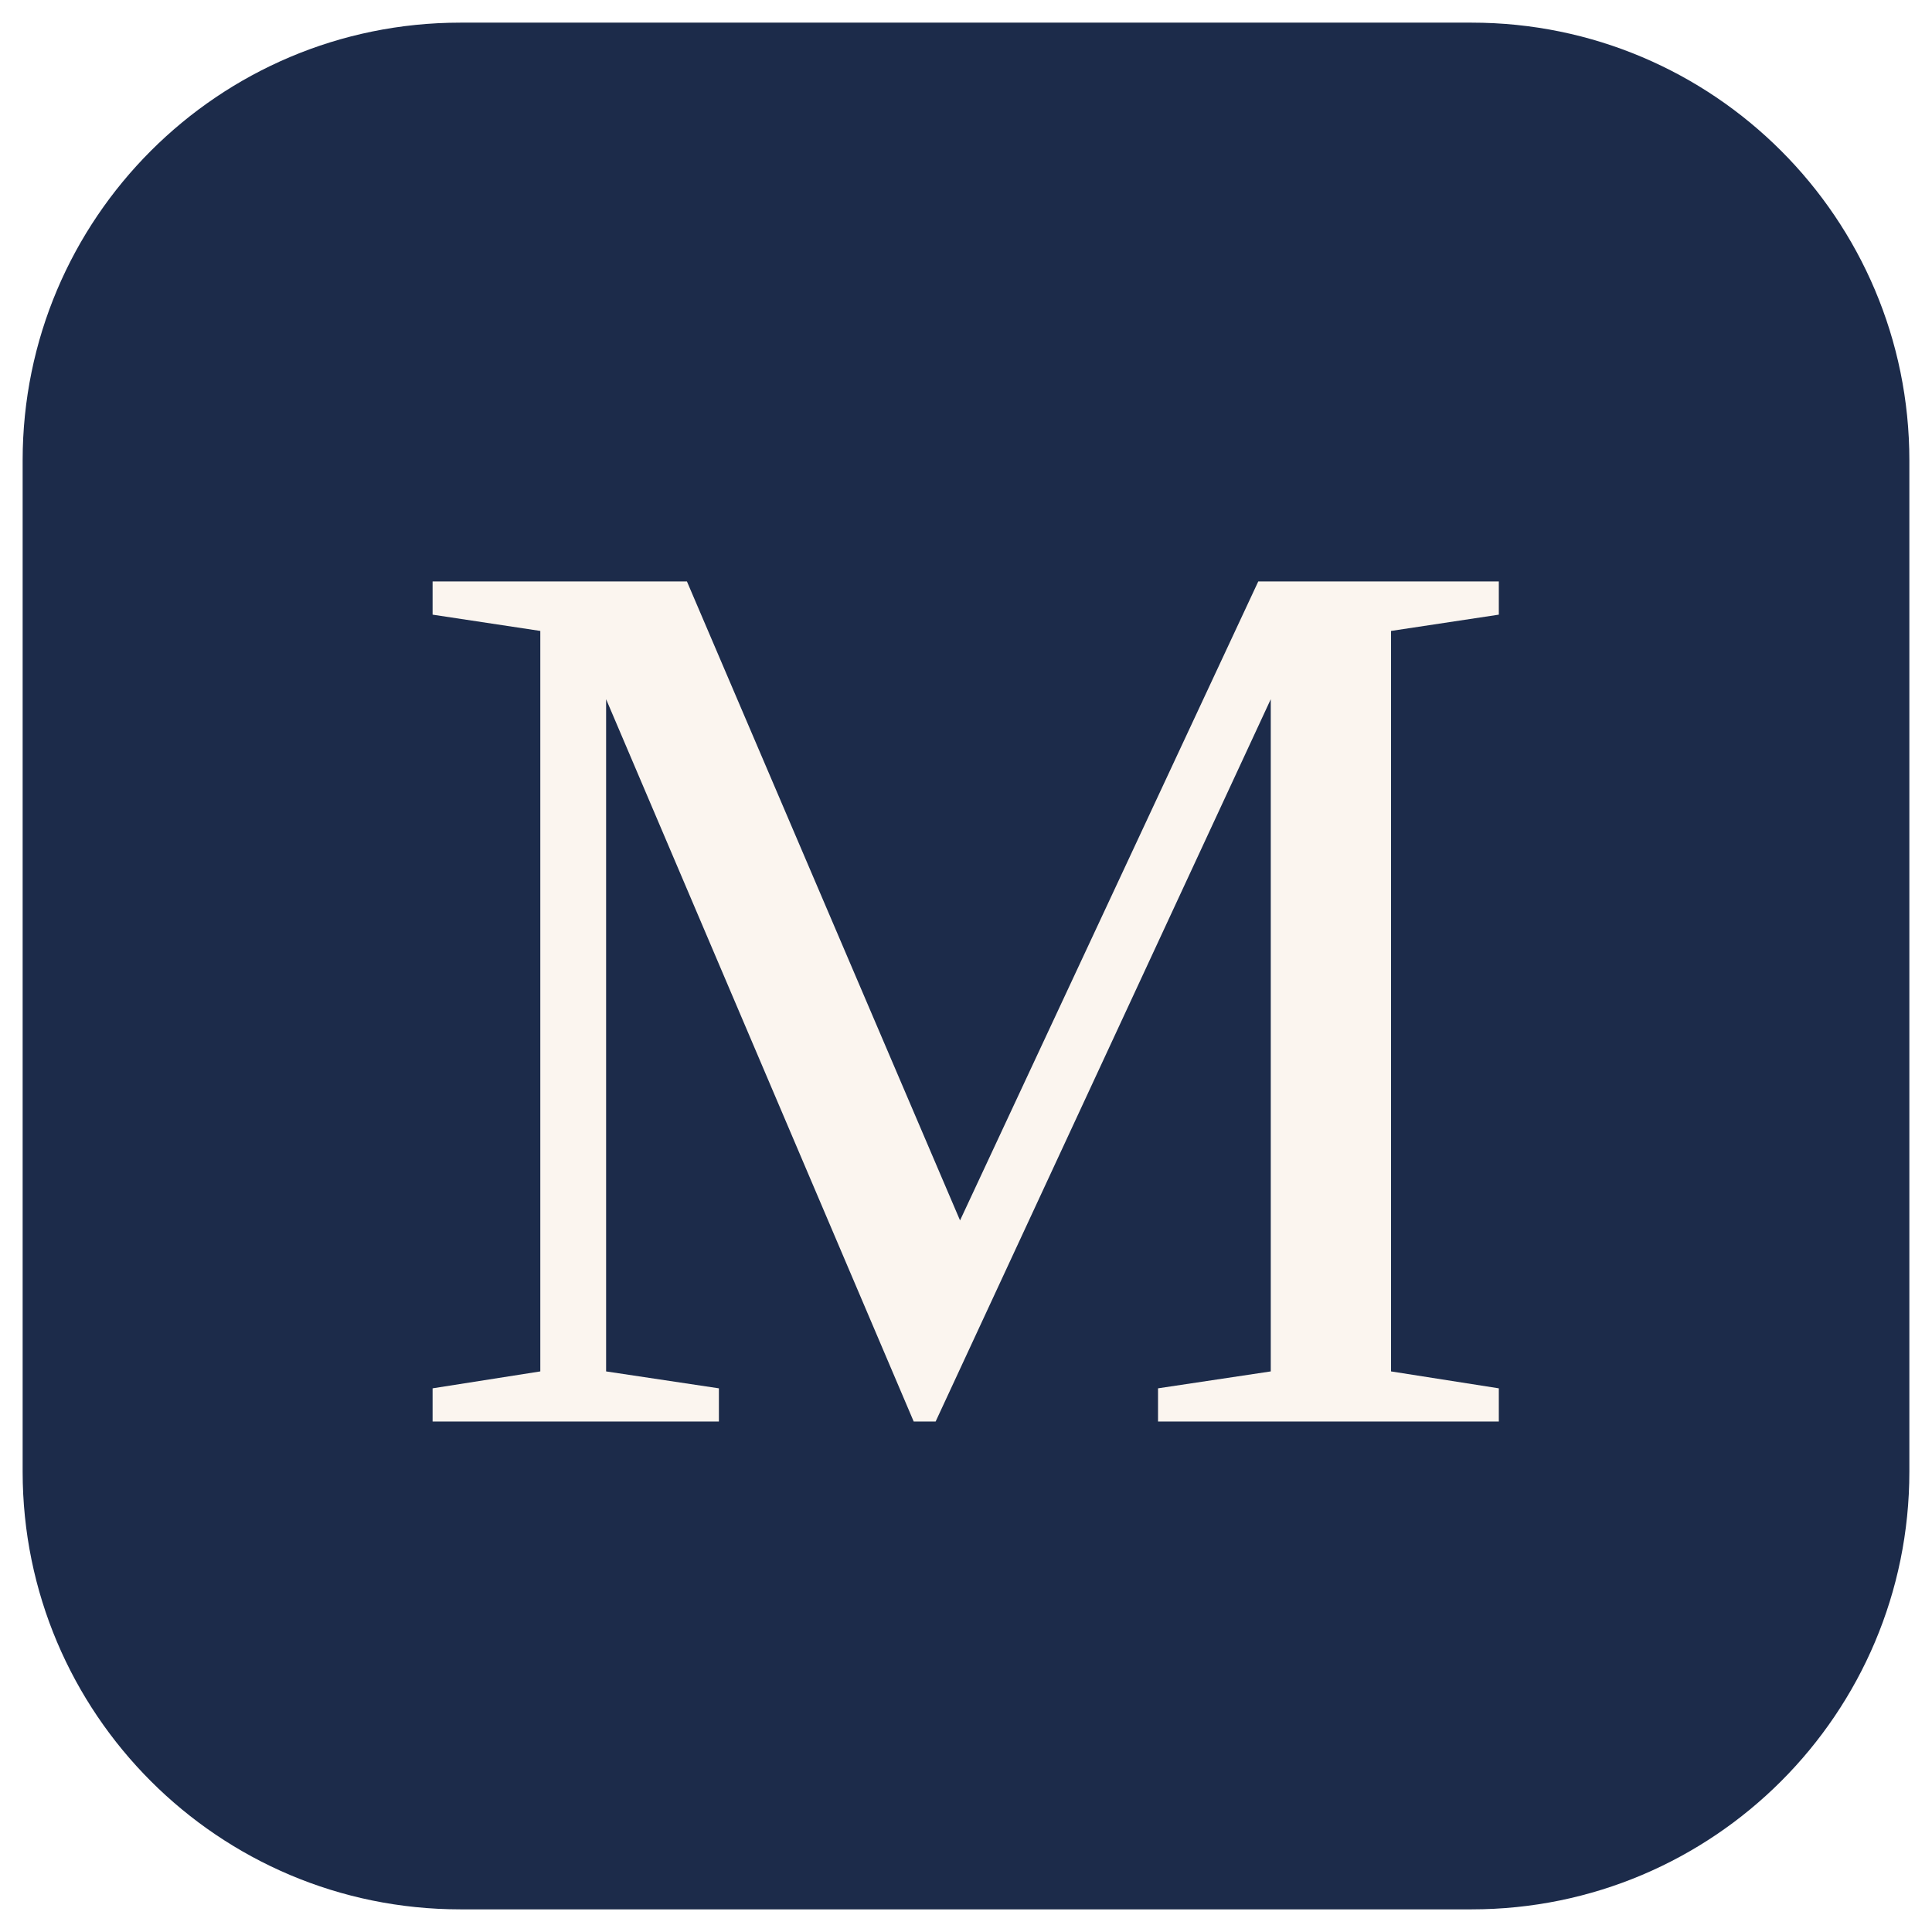
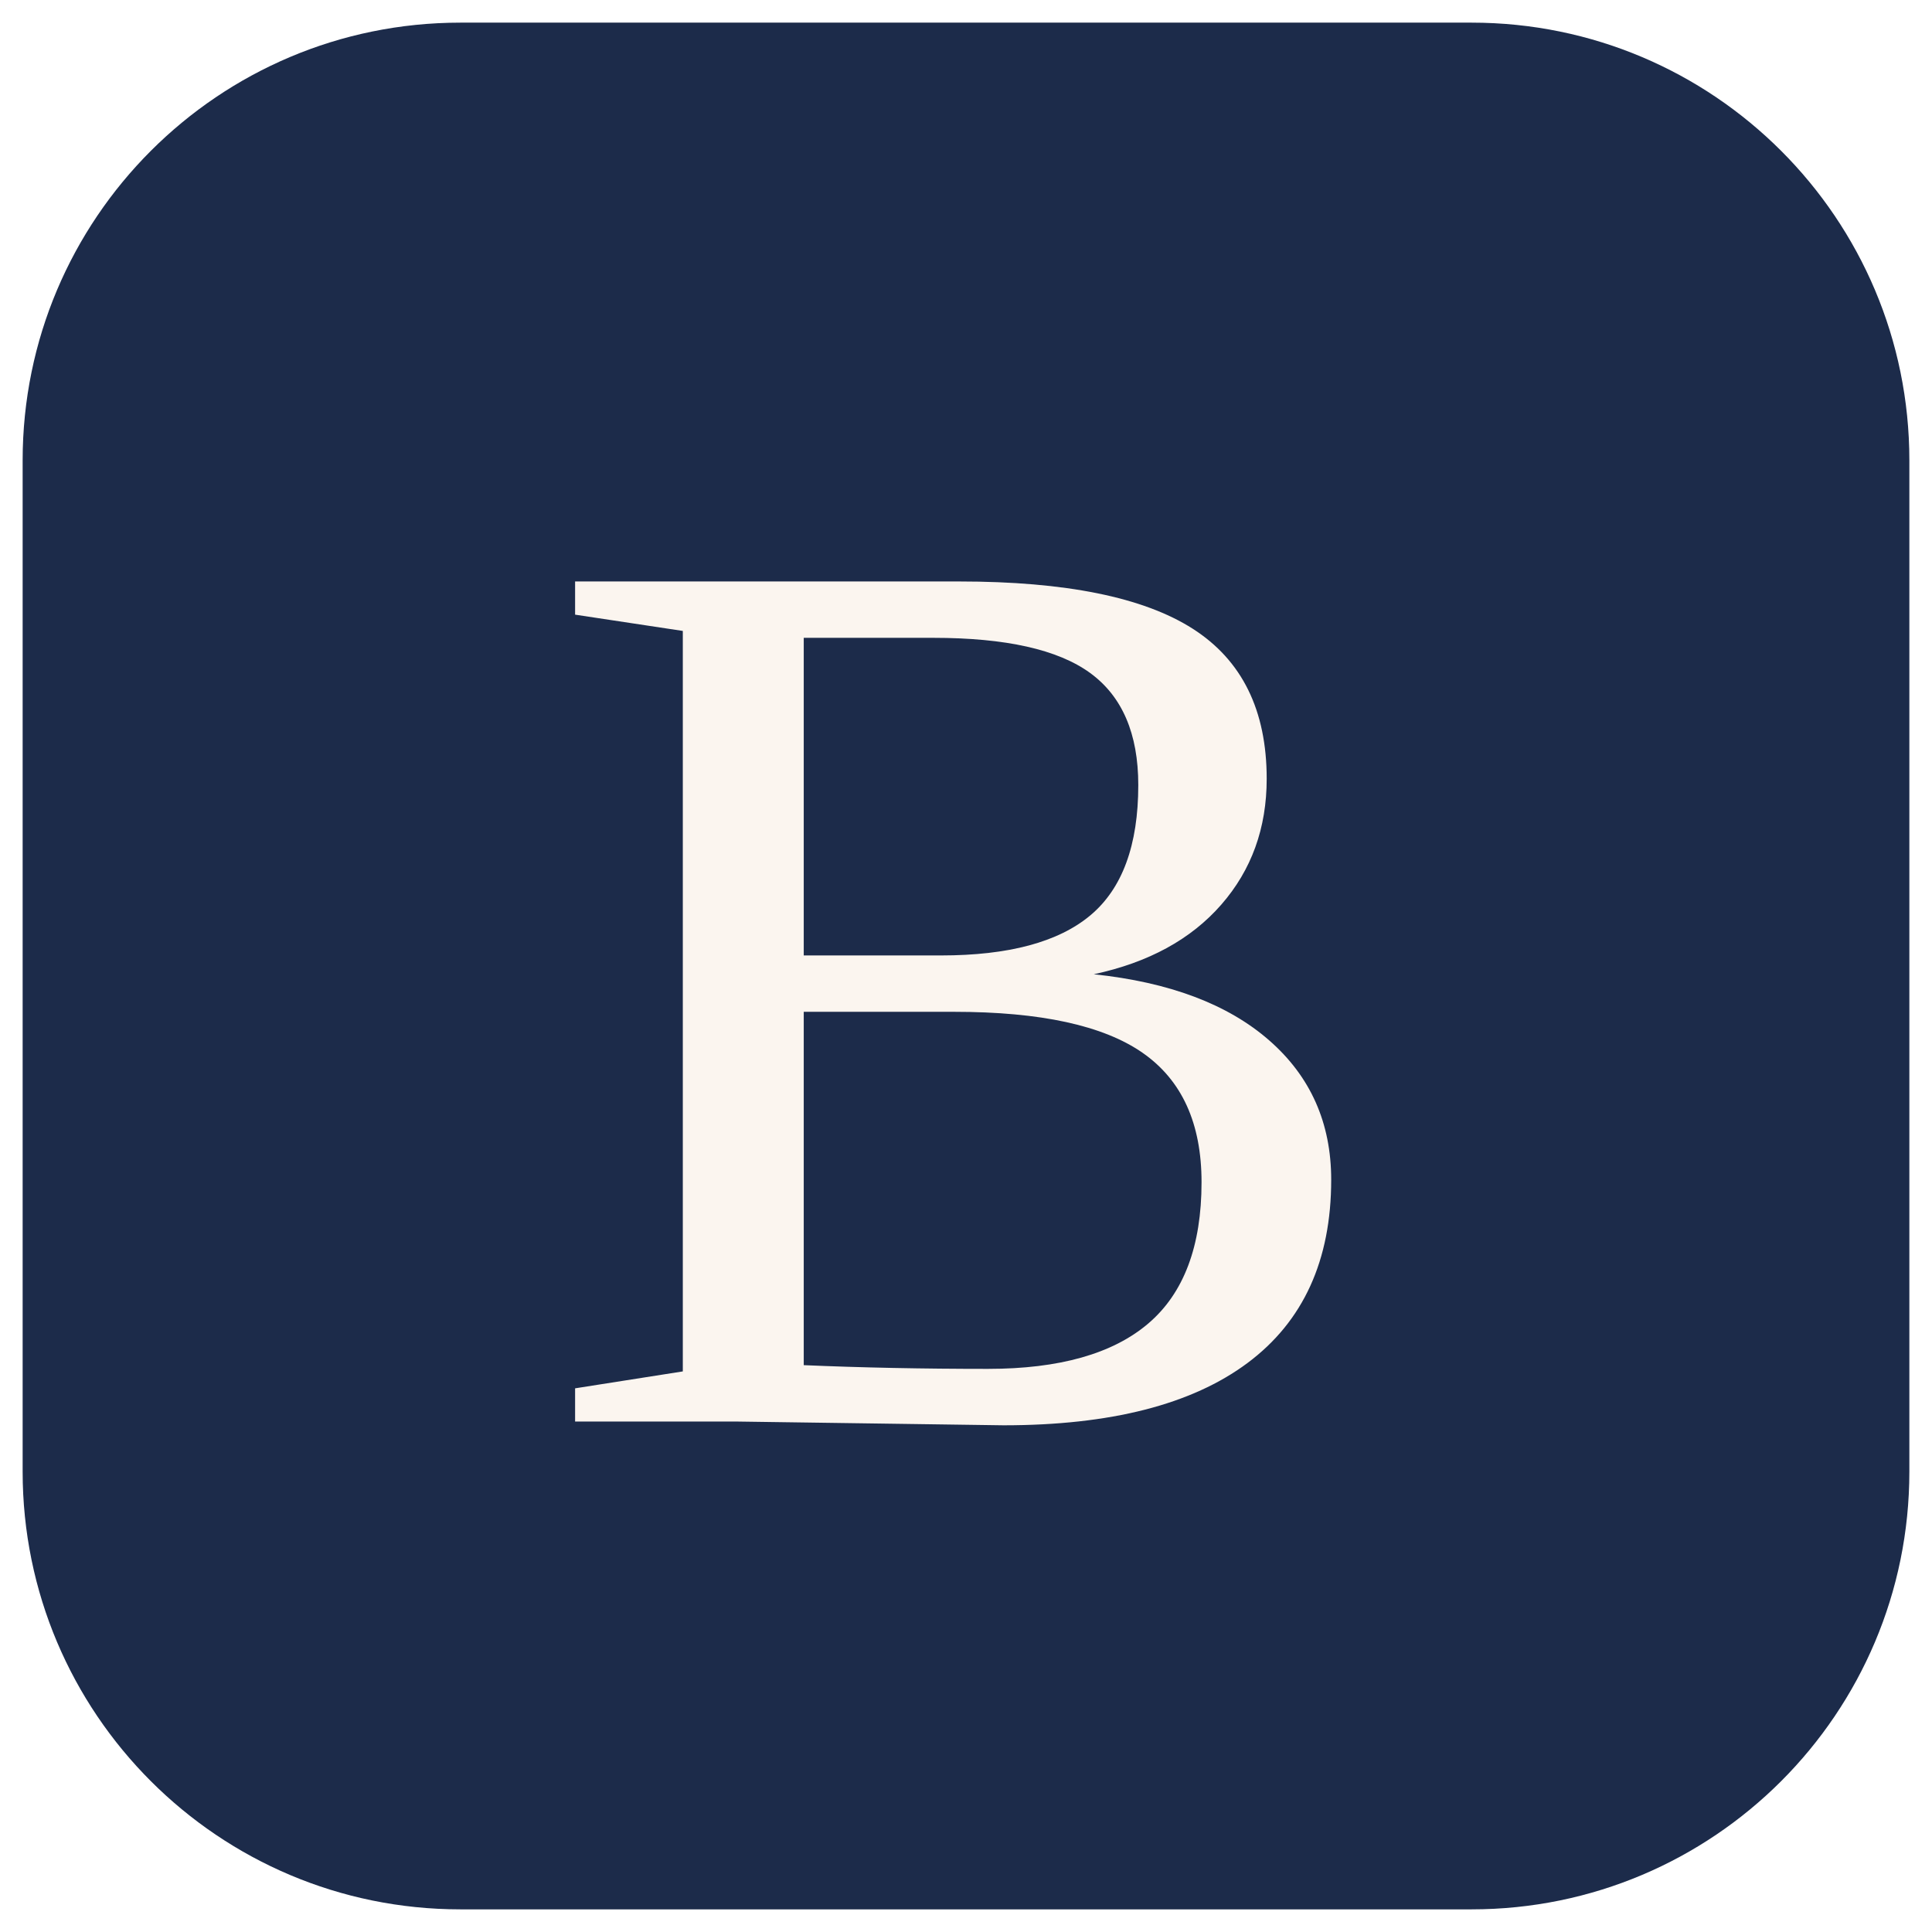
<svg xmlns="http://www.w3.org/2000/svg" viewBox="0 0 512 512">
  <rect x="6" y="6" width="500" height="500" rx="116" fill="#1C2B4A" />
-   <text x="256" y="262" text-anchor="middle" dominant-baseline="central" font-family="Didot, 'Cormorant Garamond', Georgia, 'Times New Roman', serif" font-size="340" fill="#FBF5EF">M</text>
+   <text x="256" y="262" text-anchor="middle" dominant-baseline="central" font-family="Didot, 'Cormorant Garamond', Georgia, 'Times New Roman', serif" font-size="340" fill="#FBF5EF">B</text>
</svg>
